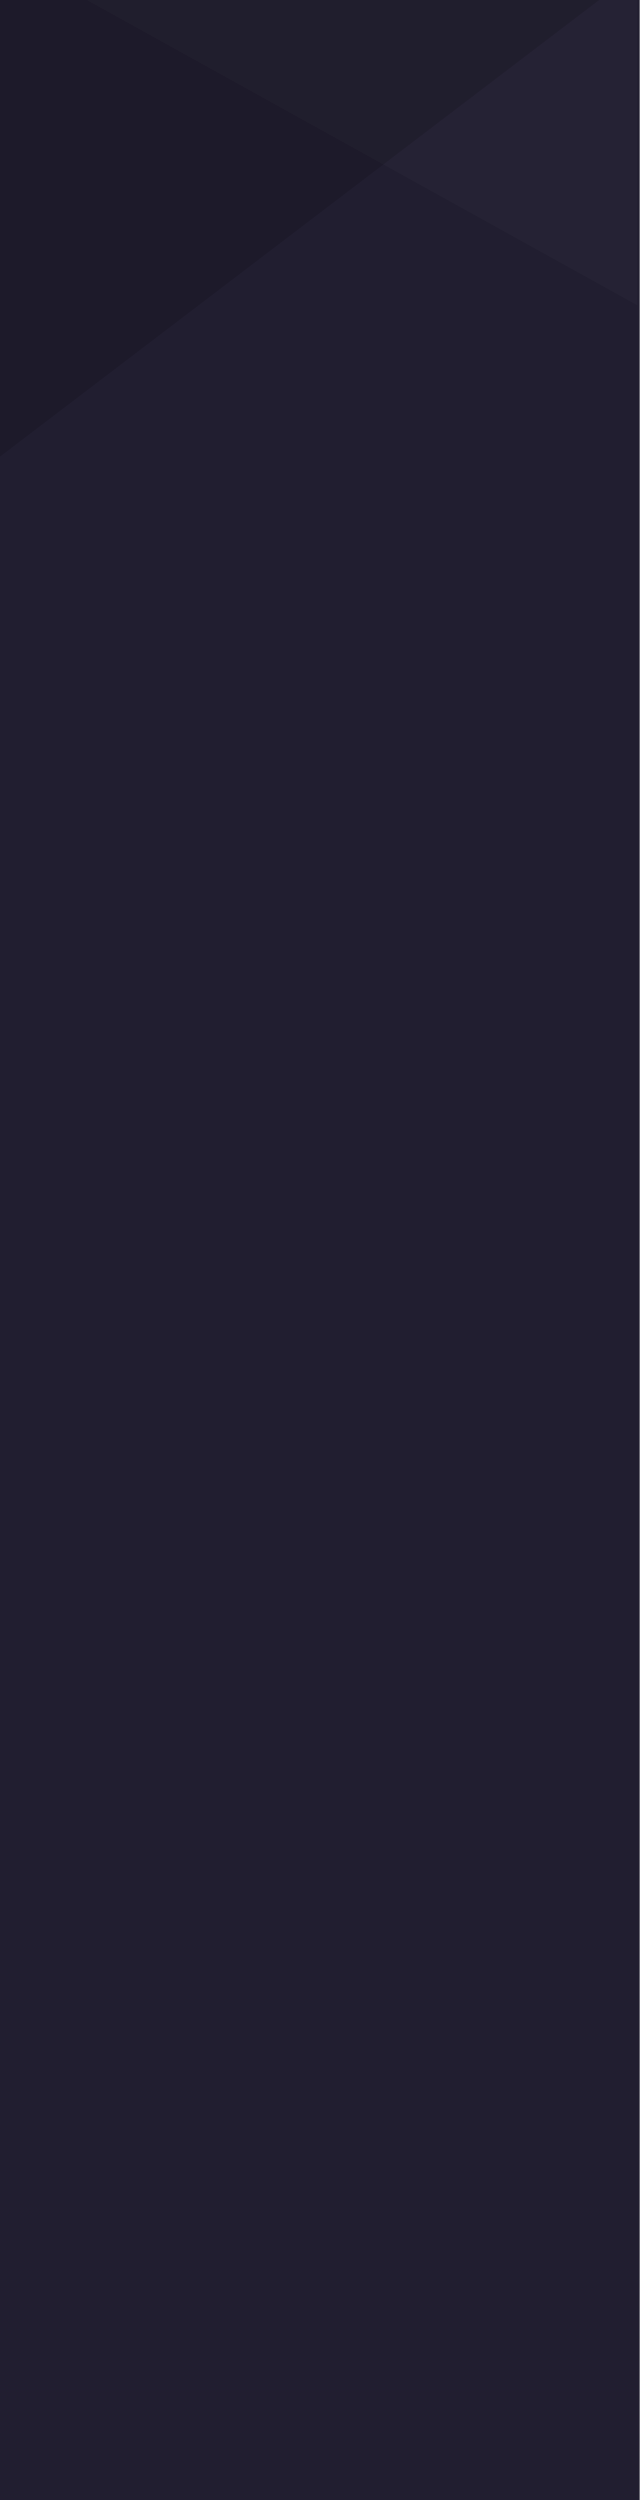
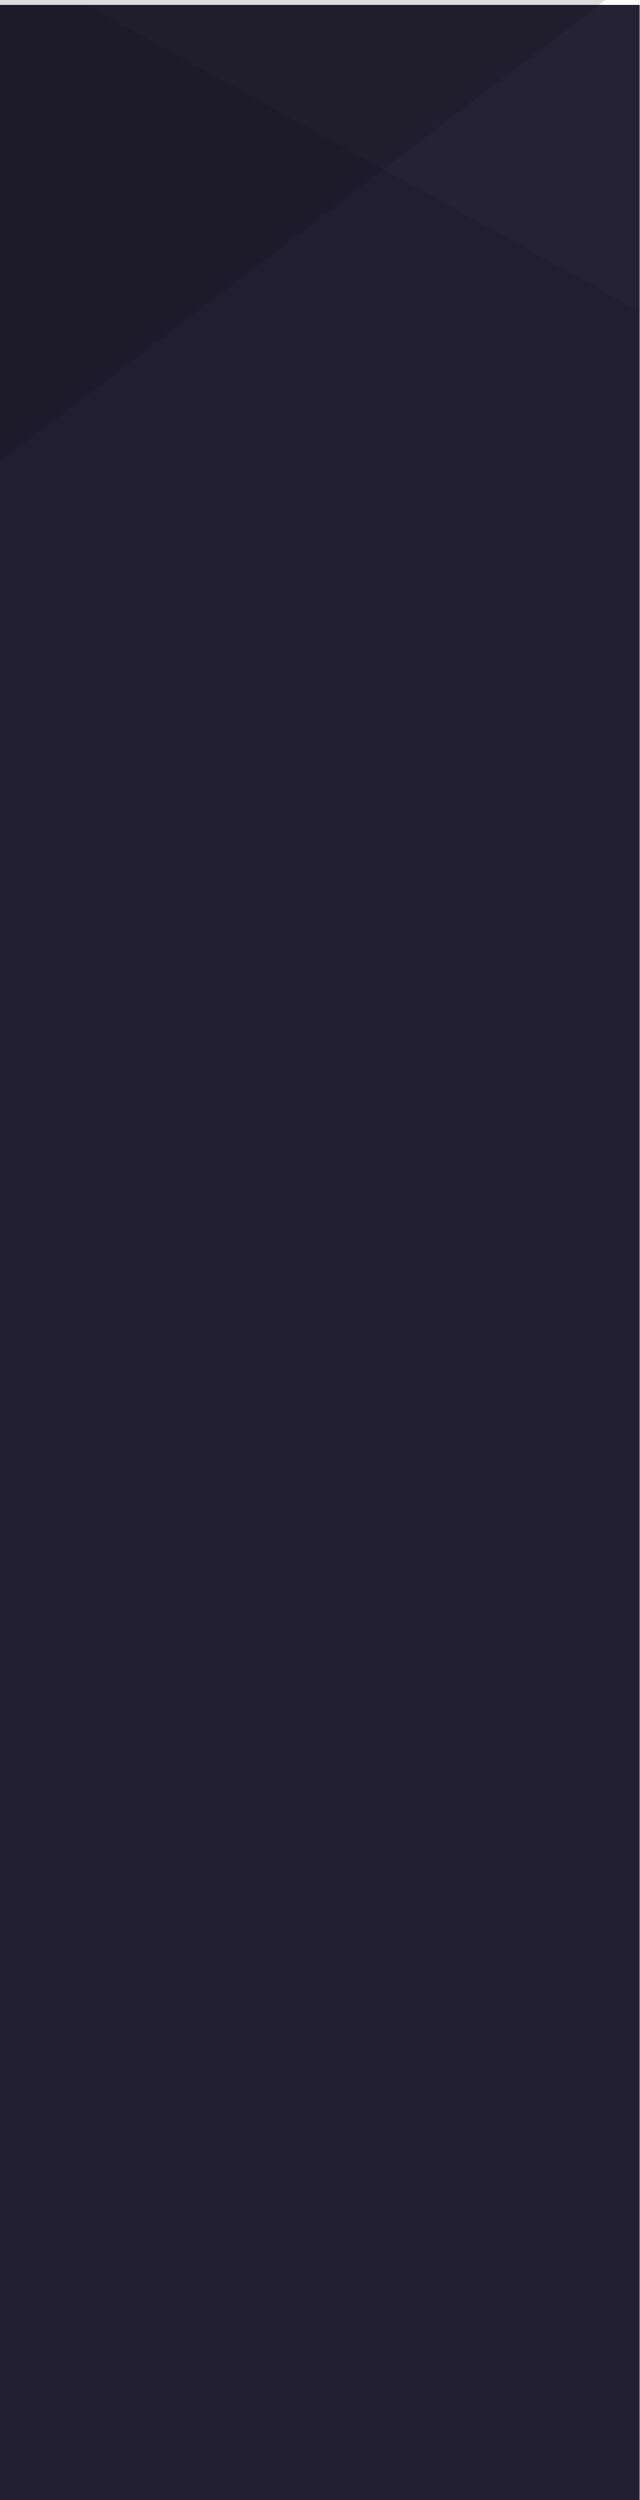
- <svg xmlns="http://www.w3.org/2000/svg" width="262px" height="1024px" viewBox="0 0 262 1024" version="1.1">
-   <defs />
-   <g id="File-Manager" stroke="none" stroke-width="1" fill="none" fill-rule="evenodd">
-     <g id="Desktop-HD">
-       <g id="sidenav-alt" transform="translate(0, -2)">
-         <g id="side-nav">
-           <g id="bg">
-             <g id="tint">
-               <rect id="Rectangle-13" fill="#211E30" x="0" y="2" width="262" height="1024" />
-               <polygon id="Fill-1" fill-opacity="0.02" fill="#FEFEFE" transform="translate(146.5, 63.5) scale(-1, 1) translate(-146.5, -63.5) " points="261 0 32 127 32 0" />
-               <polygon id="Fill-3" fill-opacity="0.15" fill="#221F20" style="mix-blend-mode: multiply;" transform="translate(124, 94.5) scale(-1, 1) translate(-124, -94.5) " points="2.84217094e-14 0 48.433 36.911 248 189 248 0" />
-             </g>
-           </g>
-         </g>
-       </g>
-     </g>
-   </g>
+ <svg xmlns="http://www.w3.org/2000/svg" viewBox="0 0 262 1024" version="1.1">
+   <rect fill="#211E30" x="0" y="2" width="262" height="1024" />
+   <polygon fill-opacity="0.02" fill="#FEFEFE" transform="translate(146.5, 63.5) scale(-1, 1) translate(-146.5, -63.5) " points="261 0 32 127 32 0" />
+   <polygon fill-opacity="0.15" fill="#221F20" style="mix-blend-mode: multiply;" transform="translate(124, 94.5) scale(-1, 1) translate(-124, -94.5) " points="2.84217094e-14 0 48.433 36.911 248 189 248 0" />
</svg>
